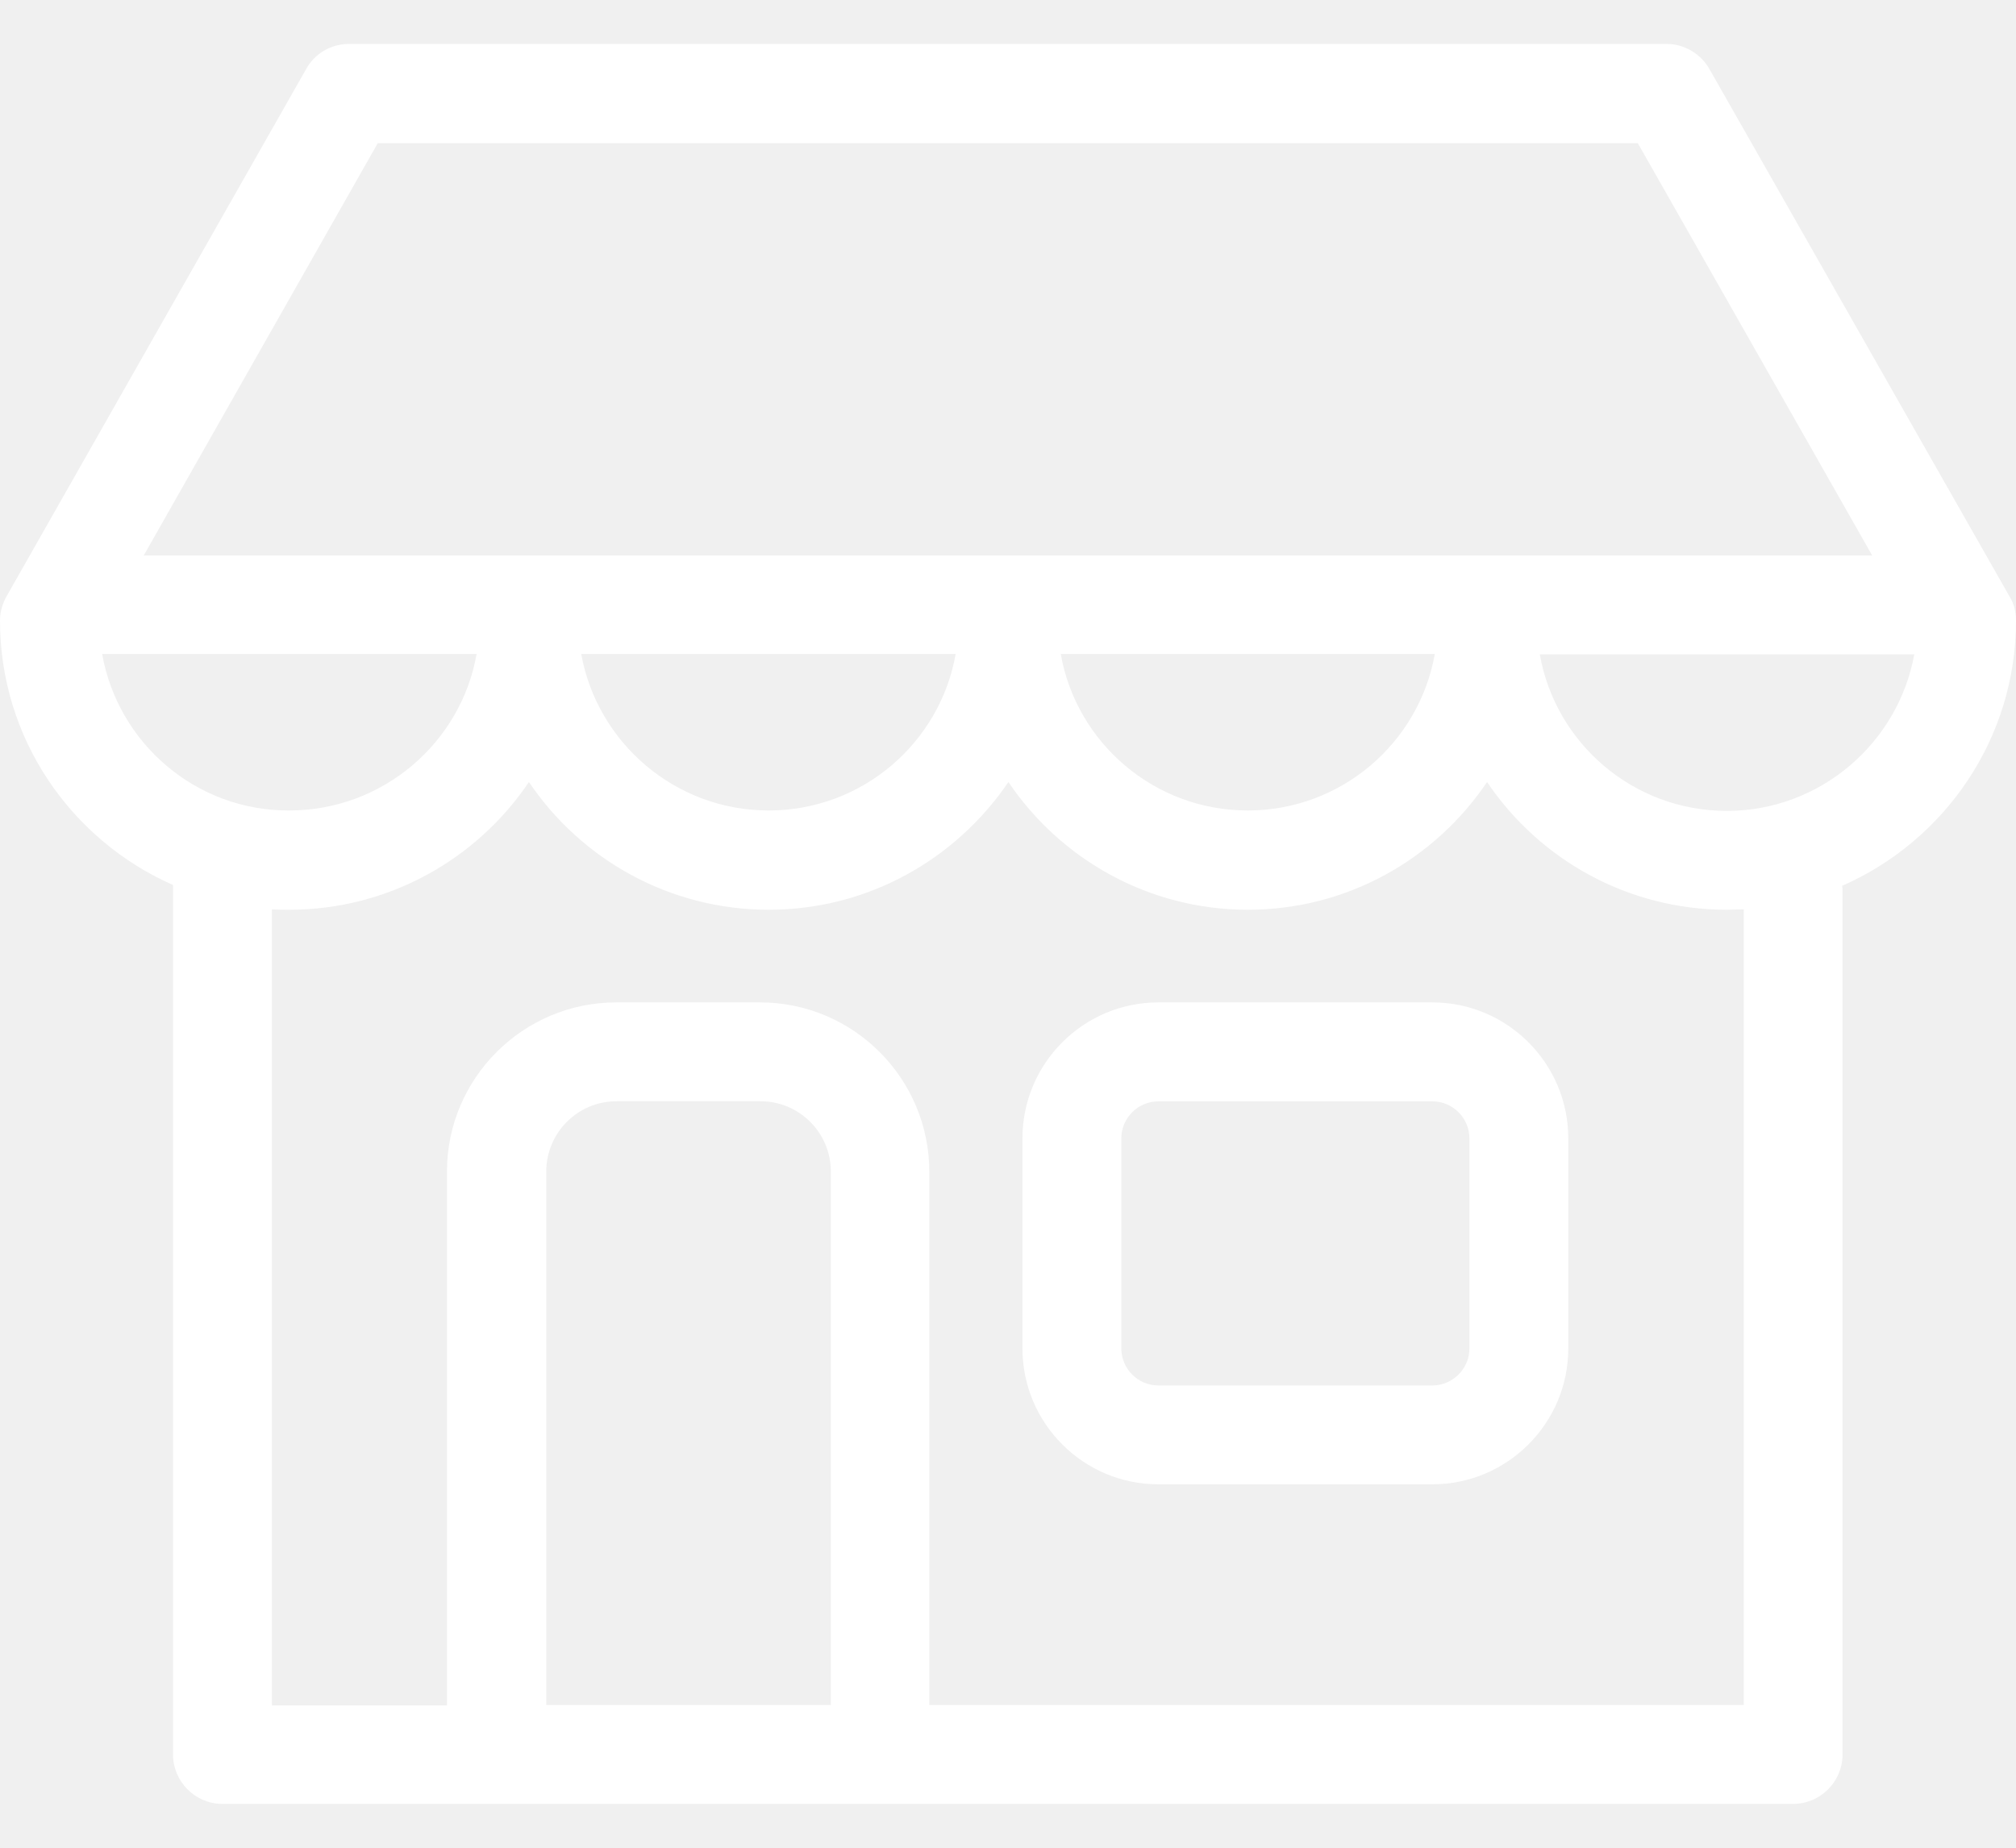
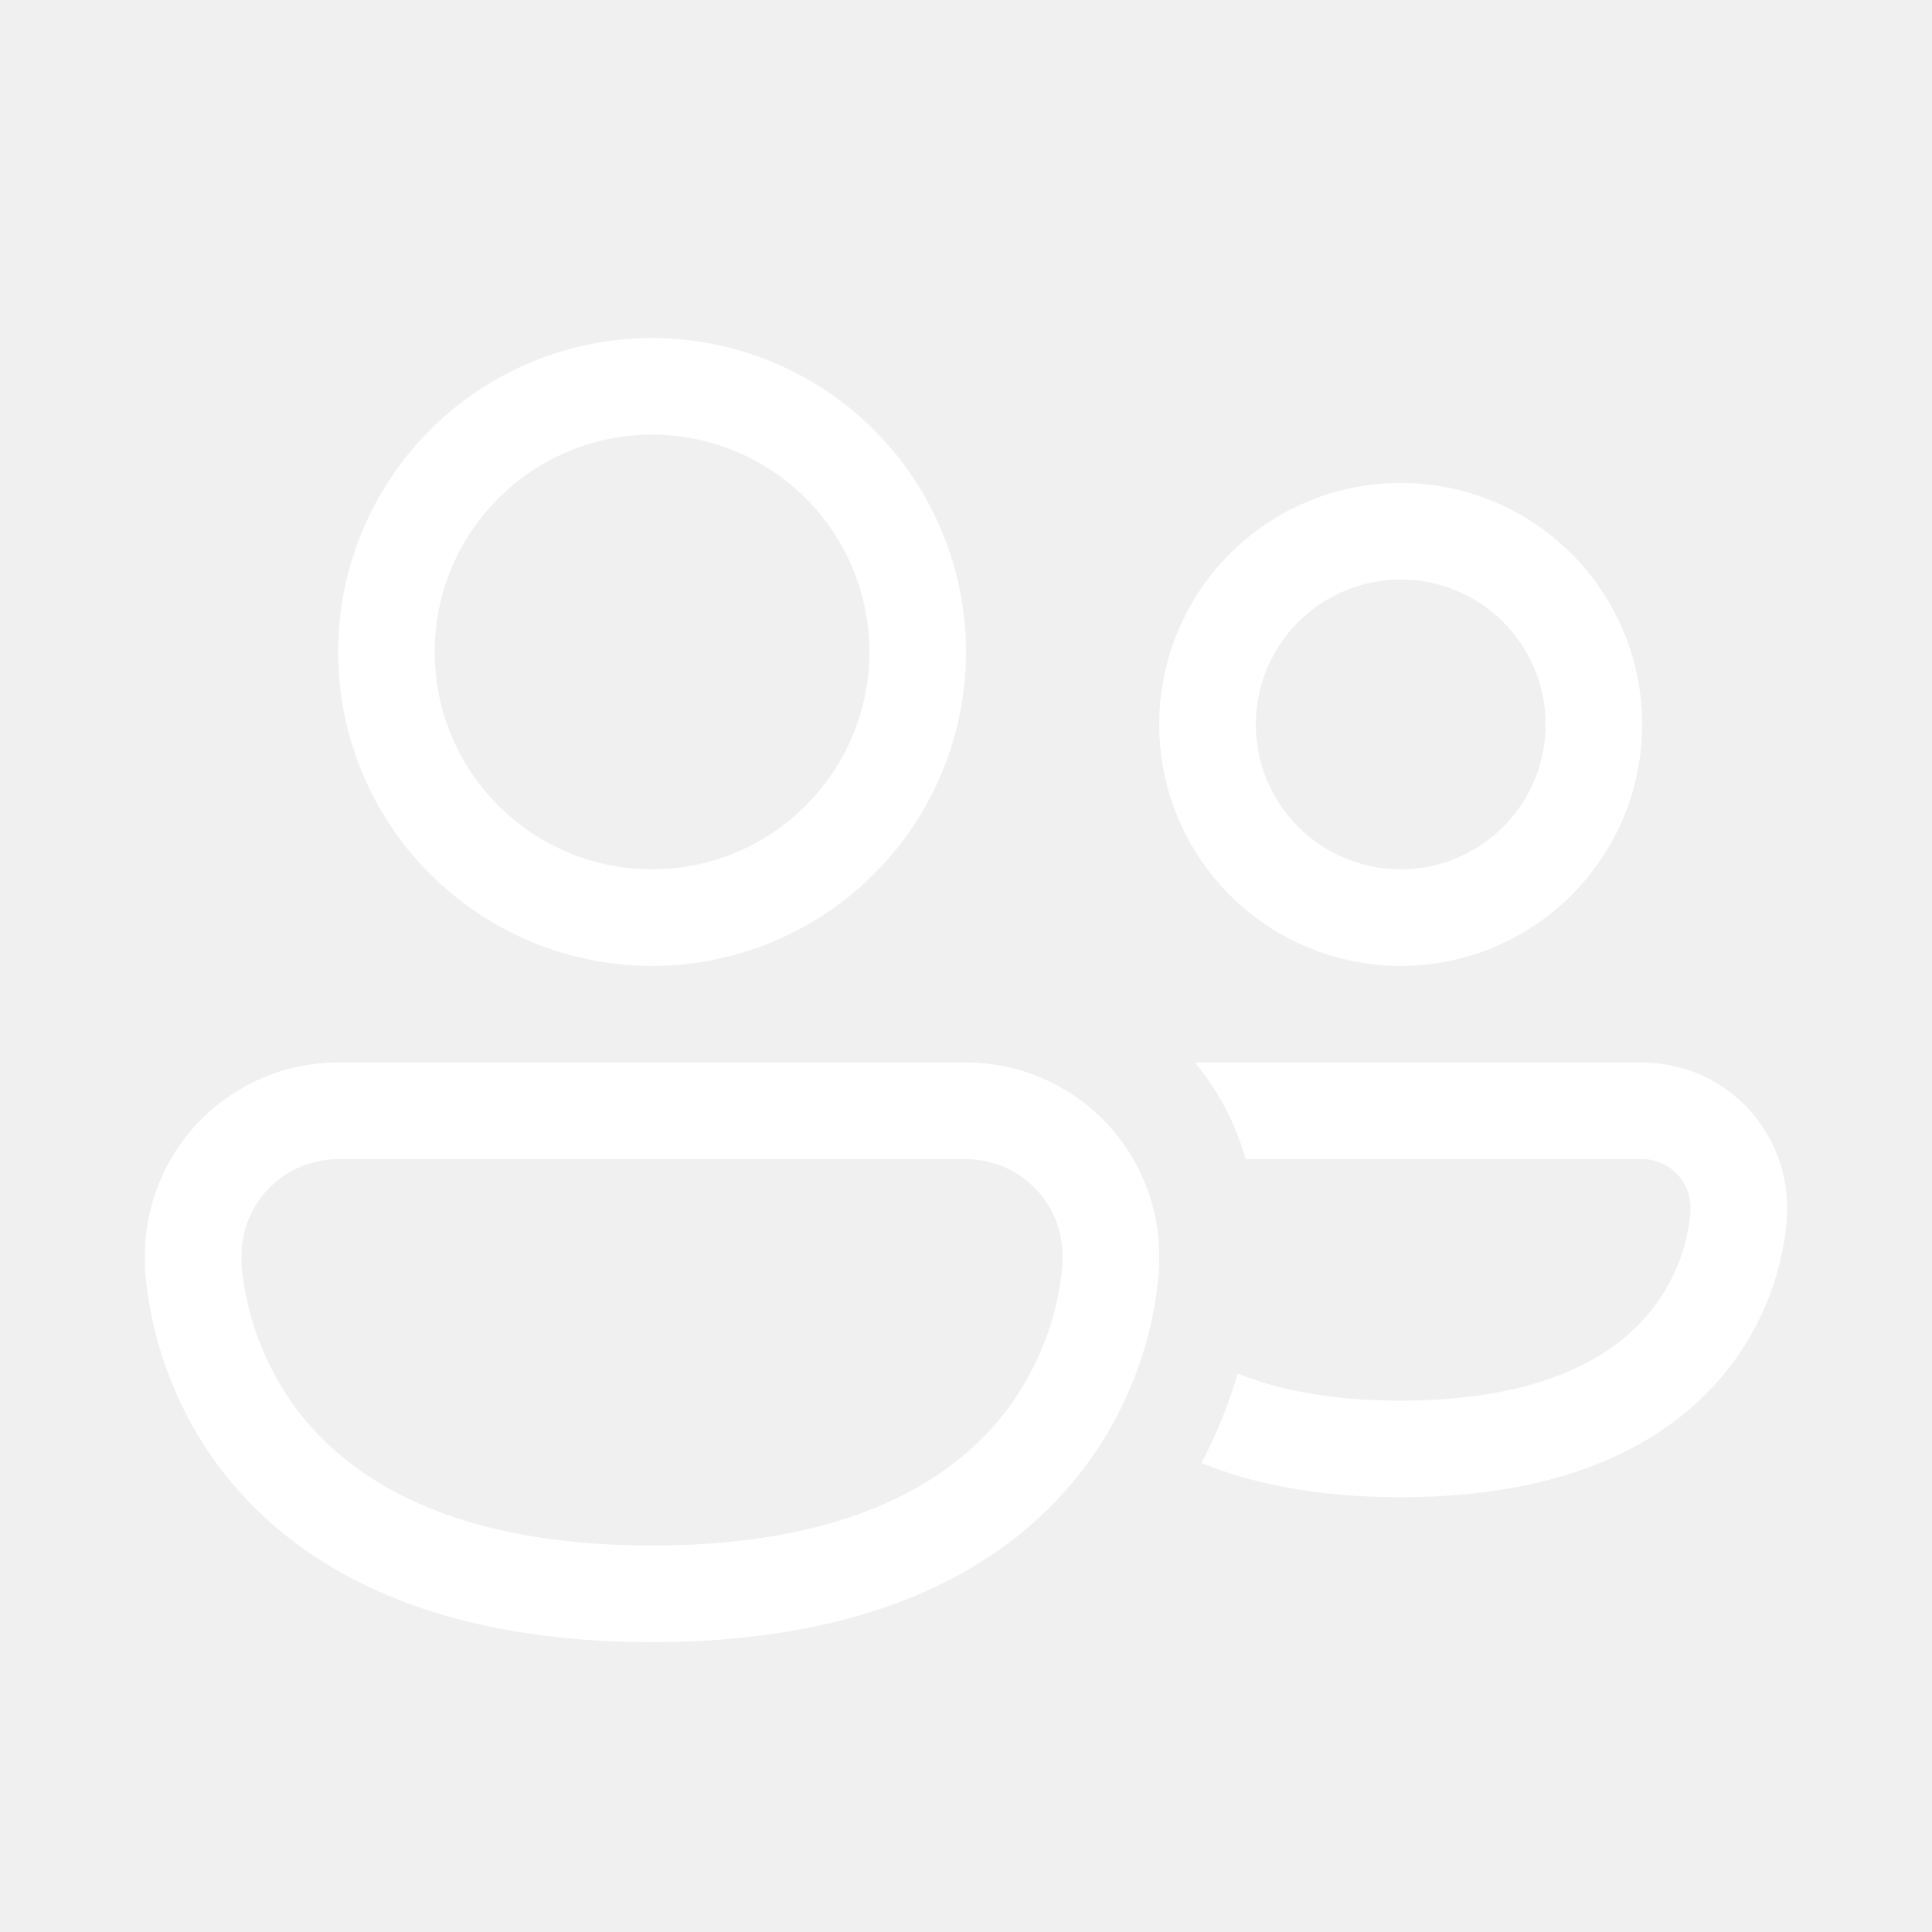
- <svg xmlns="http://www.w3.org/2000/svg" width="24" height="22" viewBox="0 0 24 22" fill="none">
-   <path d="M17.051 11.935H13.79C12.898 11.935 12.172 12.661 12.172 13.554V16.055C12.172 16.947 12.898 17.673 13.79 17.673H17.051C17.944 17.673 18.67 16.947 18.67 16.055V13.554C18.67 12.661 17.944 11.935 17.051 11.935ZM17.493 16.055C17.493 16.3 17.292 16.496 17.051 16.496H13.79C13.545 16.496 13.349 16.295 13.349 16.055V13.554C13.349 13.309 13.55 13.113 13.79 13.113H17.051C17.297 13.113 17.493 13.314 17.493 13.554V16.055Z" fill="white" />
-   <path d="M24 7.389C24 7.286 23.976 7.188 23.922 7.1L20.351 0.823C20.248 0.641 20.052 0.523 19.841 0.523H4.154C3.943 0.523 3.747 0.636 3.644 0.823L0.078 7.1C0.029 7.188 0 7.286 0 7.389C0 8.796 0.848 10.003 2.06 10.537V20.89C2.06 21.213 2.324 21.478 2.648 21.478H5.899C5.904 21.478 5.909 21.478 5.914 21.478H10.475C10.48 21.478 10.485 21.478 10.49 21.478H21.347C21.671 21.478 21.935 21.213 21.935 20.89V10.611C21.935 10.586 21.935 10.567 21.93 10.547C23.147 10.013 24 8.801 24 7.389ZM4.497 1.705H19.498L22.288 6.614H1.711L4.497 1.705ZM17.081 7.786C16.894 8.845 15.967 9.65 14.854 9.65C13.741 9.65 12.814 8.845 12.628 7.786H17.081ZM11.377 7.786C11.191 8.845 10.264 9.65 9.151 9.65C8.038 9.65 7.111 8.845 6.919 7.786H11.377ZM1.216 7.786H5.674C5.488 8.845 4.556 9.65 3.443 9.65C2.329 9.655 1.403 8.845 1.216 7.786ZM9.886 20.301H6.503V13.95C6.503 13.489 6.875 13.112 7.341 13.112H9.053C9.514 13.112 9.891 13.485 9.891 13.95V20.301H9.886ZM20.759 20.301H11.063V13.95C11.063 12.842 10.161 11.935 9.048 11.935H7.336C6.228 11.935 5.321 12.837 5.321 13.95V20.306H3.237V10.827C3.305 10.832 3.374 10.832 3.443 10.832C4.629 10.832 5.679 10.228 6.297 9.311C6.915 10.228 7.964 10.832 9.151 10.832C10.338 10.832 11.382 10.228 12.005 9.311C12.623 10.228 13.672 10.832 14.854 10.832C16.041 10.832 17.085 10.228 17.703 9.311C18.321 10.228 19.371 10.832 20.557 10.832C20.626 10.832 20.69 10.827 20.759 10.827V20.301ZM20.557 9.655C19.444 9.655 18.517 8.85 18.331 7.791H22.789C22.598 8.845 21.671 9.655 20.557 9.655Z" fill="white" />
+ <svg xmlns="http://www.w3.org/2000/svg" width="24" height="24" viewBox="0 0 24 24" fill="none">
+   <path d="M5.4 8.099C5.4 7.383 5.684 6.696 6.191 6.19C6.697 5.684 7.384 5.399 8.1 5.399C8.816 5.399 9.503 5.684 10.009 6.19C10.515 6.696 10.8 7.383 10.8 8.099C10.8 8.815 10.515 9.502 10.009 10.008C9.503 10.515 8.816 10.799 8.1 10.799C7.384 10.799 6.697 10.515 6.191 10.008C5.684 9.502 5.4 8.815 5.4 8.099ZM8.1 4.199C7.065 4.199 6.073 4.61 5.342 5.341C4.611 6.073 4.2 7.065 4.2 8.099C4.2 9.134 4.611 10.126 5.342 10.857C6.073 11.588 7.065 11.999 8.1 11.999C9.134 11.999 10.126 11.588 10.857 10.857C11.589 10.126 12 9.134 12 8.099C12 7.065 11.589 6.073 10.857 5.341C10.126 4.61 9.134 4.199 8.1 4.199ZM14.924 18.173C15.57 18.437 16.382 18.599 17.4 18.599C19.657 18.599 20.905 17.798 21.563 16.878C21.906 16.396 22.121 15.835 22.188 15.246C22.194 15.192 22.198 15.137 22.2 15.082V14.999C22.2 14.763 22.153 14.529 22.063 14.31C21.972 14.092 21.84 13.894 21.673 13.726C21.505 13.559 21.307 13.427 21.089 13.336C20.87 13.246 20.636 13.199 20.4 13.199H14.844C15.132 13.547 15.348 13.954 15.474 14.399H20.4C20.559 14.399 20.712 14.462 20.824 14.575C20.937 14.688 21 14.84 21 14.999V15.064L20.994 15.124C20.948 15.505 20.808 15.867 20.586 16.18C20.193 16.731 19.341 17.399 17.4 17.399C16.521 17.399 15.866 17.262 15.375 17.062C15.277 17.398 15.134 17.777 14.924 18.173ZM1.8 15.599C1.8 14.963 2.053 14.352 2.503 13.902C2.953 13.452 3.563 13.199 4.2 13.199H12C12.636 13.199 13.247 13.452 13.697 13.902C14.147 14.352 14.4 14.963 14.4 15.599V15.7C14.4 15.712 14.4 15.728 14.397 15.748C14.383 15.986 14.349 16.222 14.295 16.454C14.193 16.895 13.991 17.486 13.581 18.078C12.74 19.295 11.115 20.399 8.1 20.399C5.084 20.399 3.459 19.295 2.618 18.078C2.175 17.433 1.899 16.688 1.814 15.91C1.807 15.84 1.802 15.77 1.8 15.7V15.599ZM3 15.671V15.693L3.008 15.792C3.073 16.368 3.278 16.918 3.606 17.396C4.19 18.24 5.415 19.199 8.1 19.199C10.784 19.199 12.009 18.24 12.594 17.396C12.921 16.918 13.127 16.368 13.191 15.792C13.195 15.759 13.198 15.726 13.199 15.693L13.2 15.672V15.599C13.2 15.281 13.073 14.976 12.848 14.751C12.623 14.526 12.318 14.399 12 14.399H4.2C3.882 14.399 3.576 14.526 3.351 14.751C3.126 14.976 3 15.281 3 15.599V15.671ZM15.6 8.999C15.6 8.522 15.789 8.064 16.127 7.726C16.465 7.389 16.922 7.199 17.4 7.199C17.877 7.199 18.335 7.389 18.673 7.726C19.01 8.064 19.2 8.522 19.2 8.999C19.2 9.477 19.01 9.934 18.673 10.272C18.335 10.61 17.877 10.799 17.4 10.799C16.922 10.799 16.465 10.61 16.127 10.272C15.789 9.934 15.6 9.477 15.6 8.999ZM17.4 5.999C16.604 5.999 15.841 6.315 15.278 6.878C14.716 7.441 14.4 8.204 14.4 8.999C14.4 9.795 14.716 10.558 15.278 11.12C15.841 11.683 16.604 11.999 17.4 11.999C18.195 11.999 18.959 11.683 19.521 11.12C20.084 10.558 20.4 9.795 20.4 8.999C20.4 8.204 20.084 7.441 19.521 6.878C18.959 6.315 18.195 5.999 17.4 5.999Z" fill="white" />
</svg>
